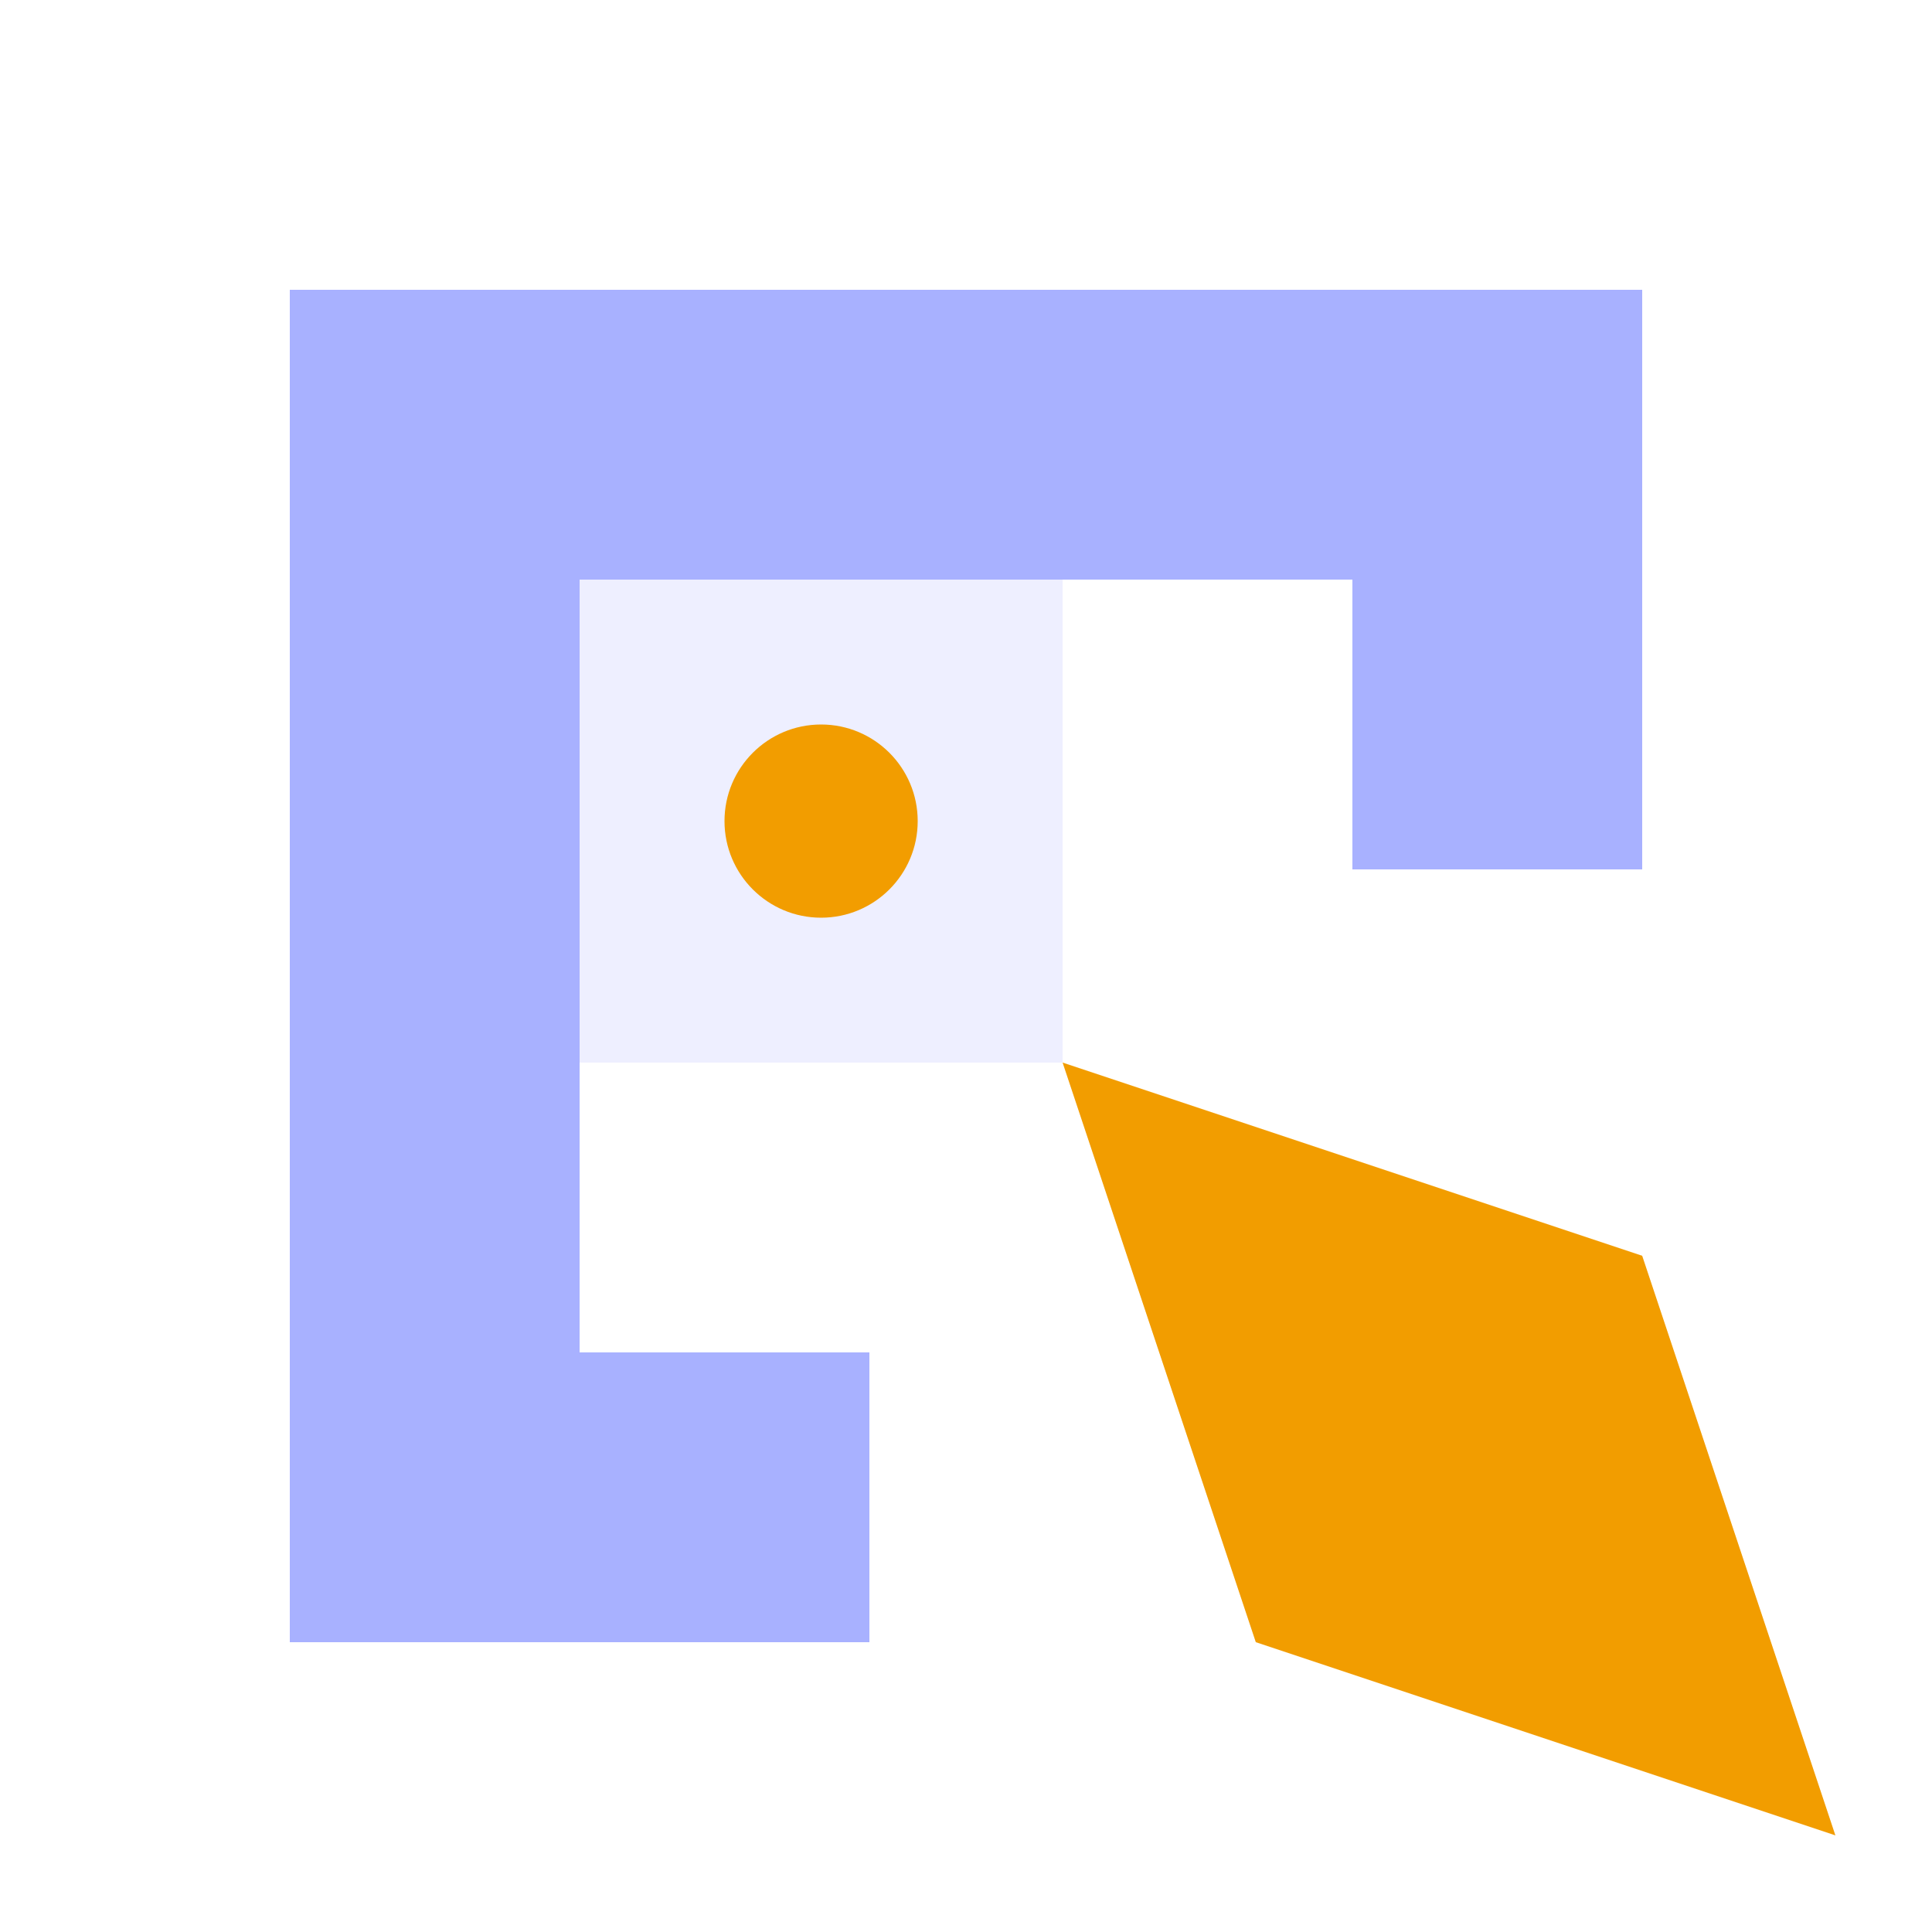
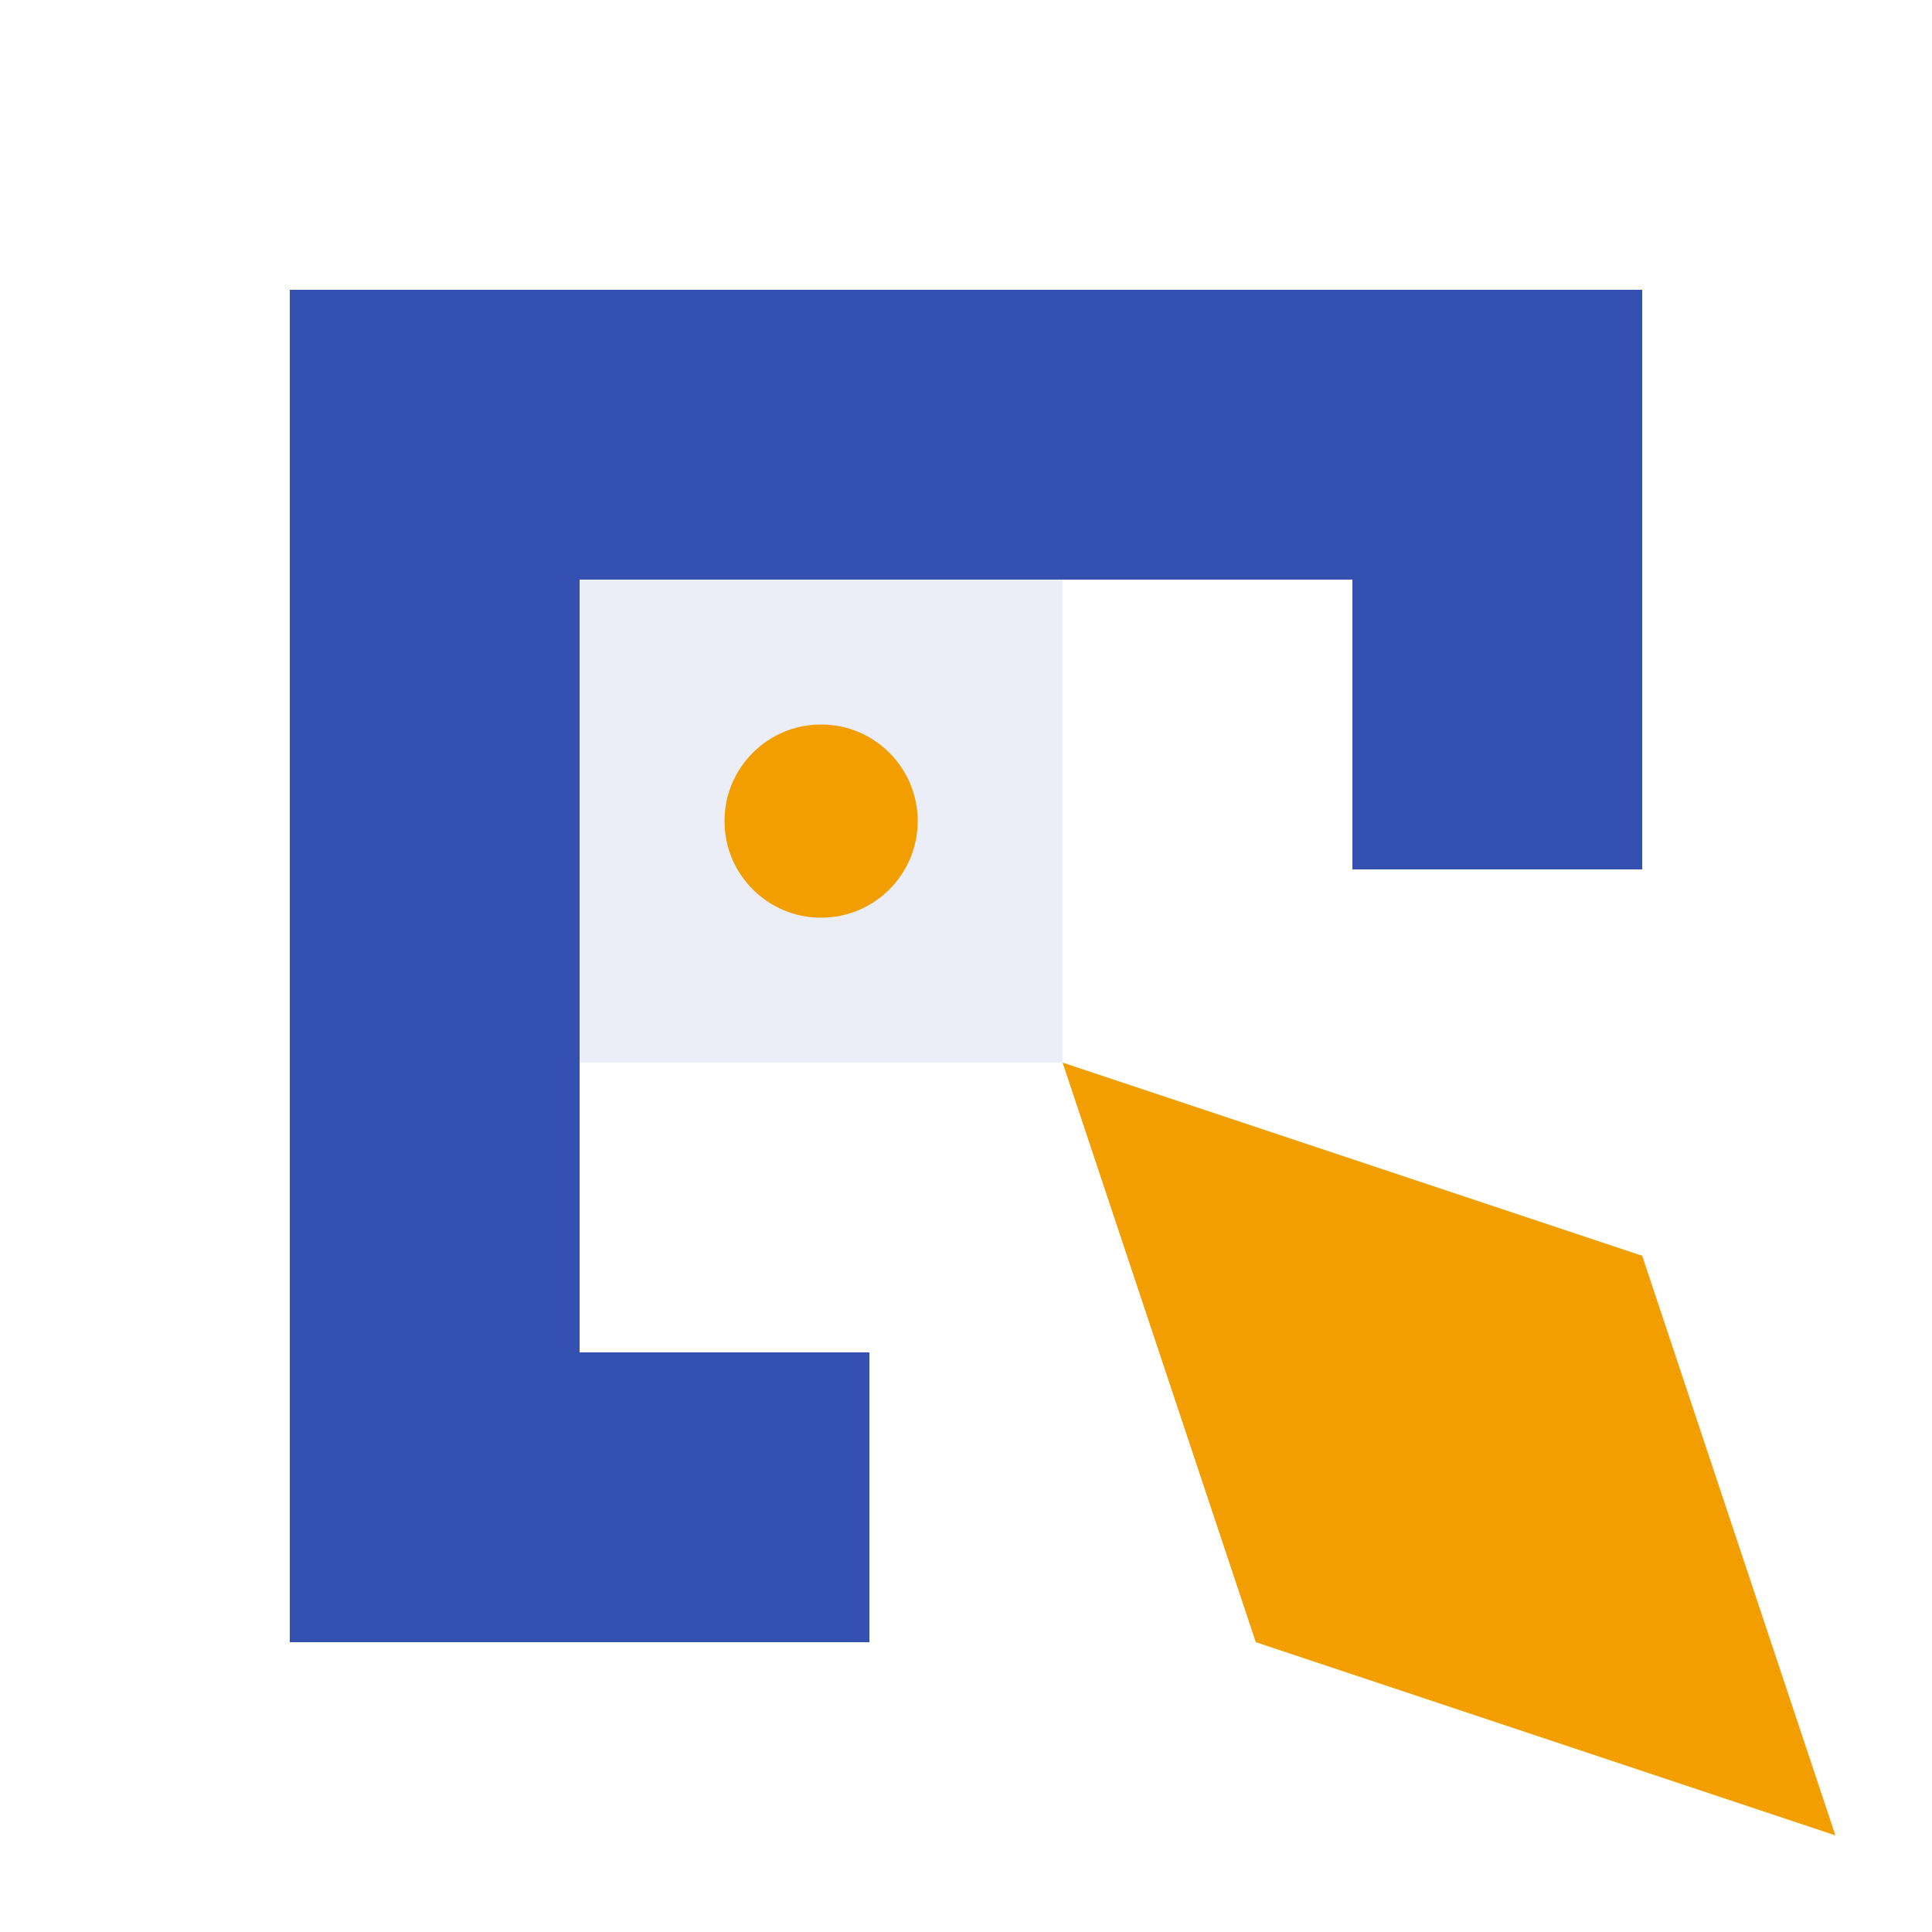
<svg xmlns="http://www.w3.org/2000/svg" viewBox="0 0 100 100" fill="none">
-   <path fill-rule="evenodd" clip-rule="evenodd" d="M15 85 L15 15 L85 15 L85 45 H70 V30 H30 V70 H45 V85 H15Z" fill="#A8B1FF" />
+   <path fill-rule="evenodd" clip-rule="evenodd" d="M15 85 L15 15 L85 15 L85 45 H70 V30 H30 V70 H45 V85 H15Z" fill="#3451B2" />
  <path d="M55 55 L85 65 L95 95 L65 85 Z" fill="#F29D00" />
-   <rect x="30" y="30" width="25" height="25" fill="#A8B1FF" opacity="0.2" />
+   <rect x="30" y="30" width="25" height="25" fill="#3451B2" opacity="0.1" />
  <circle cx="42.5" cy="42.5" r="5" fill="#F29D00" />
</svg>
